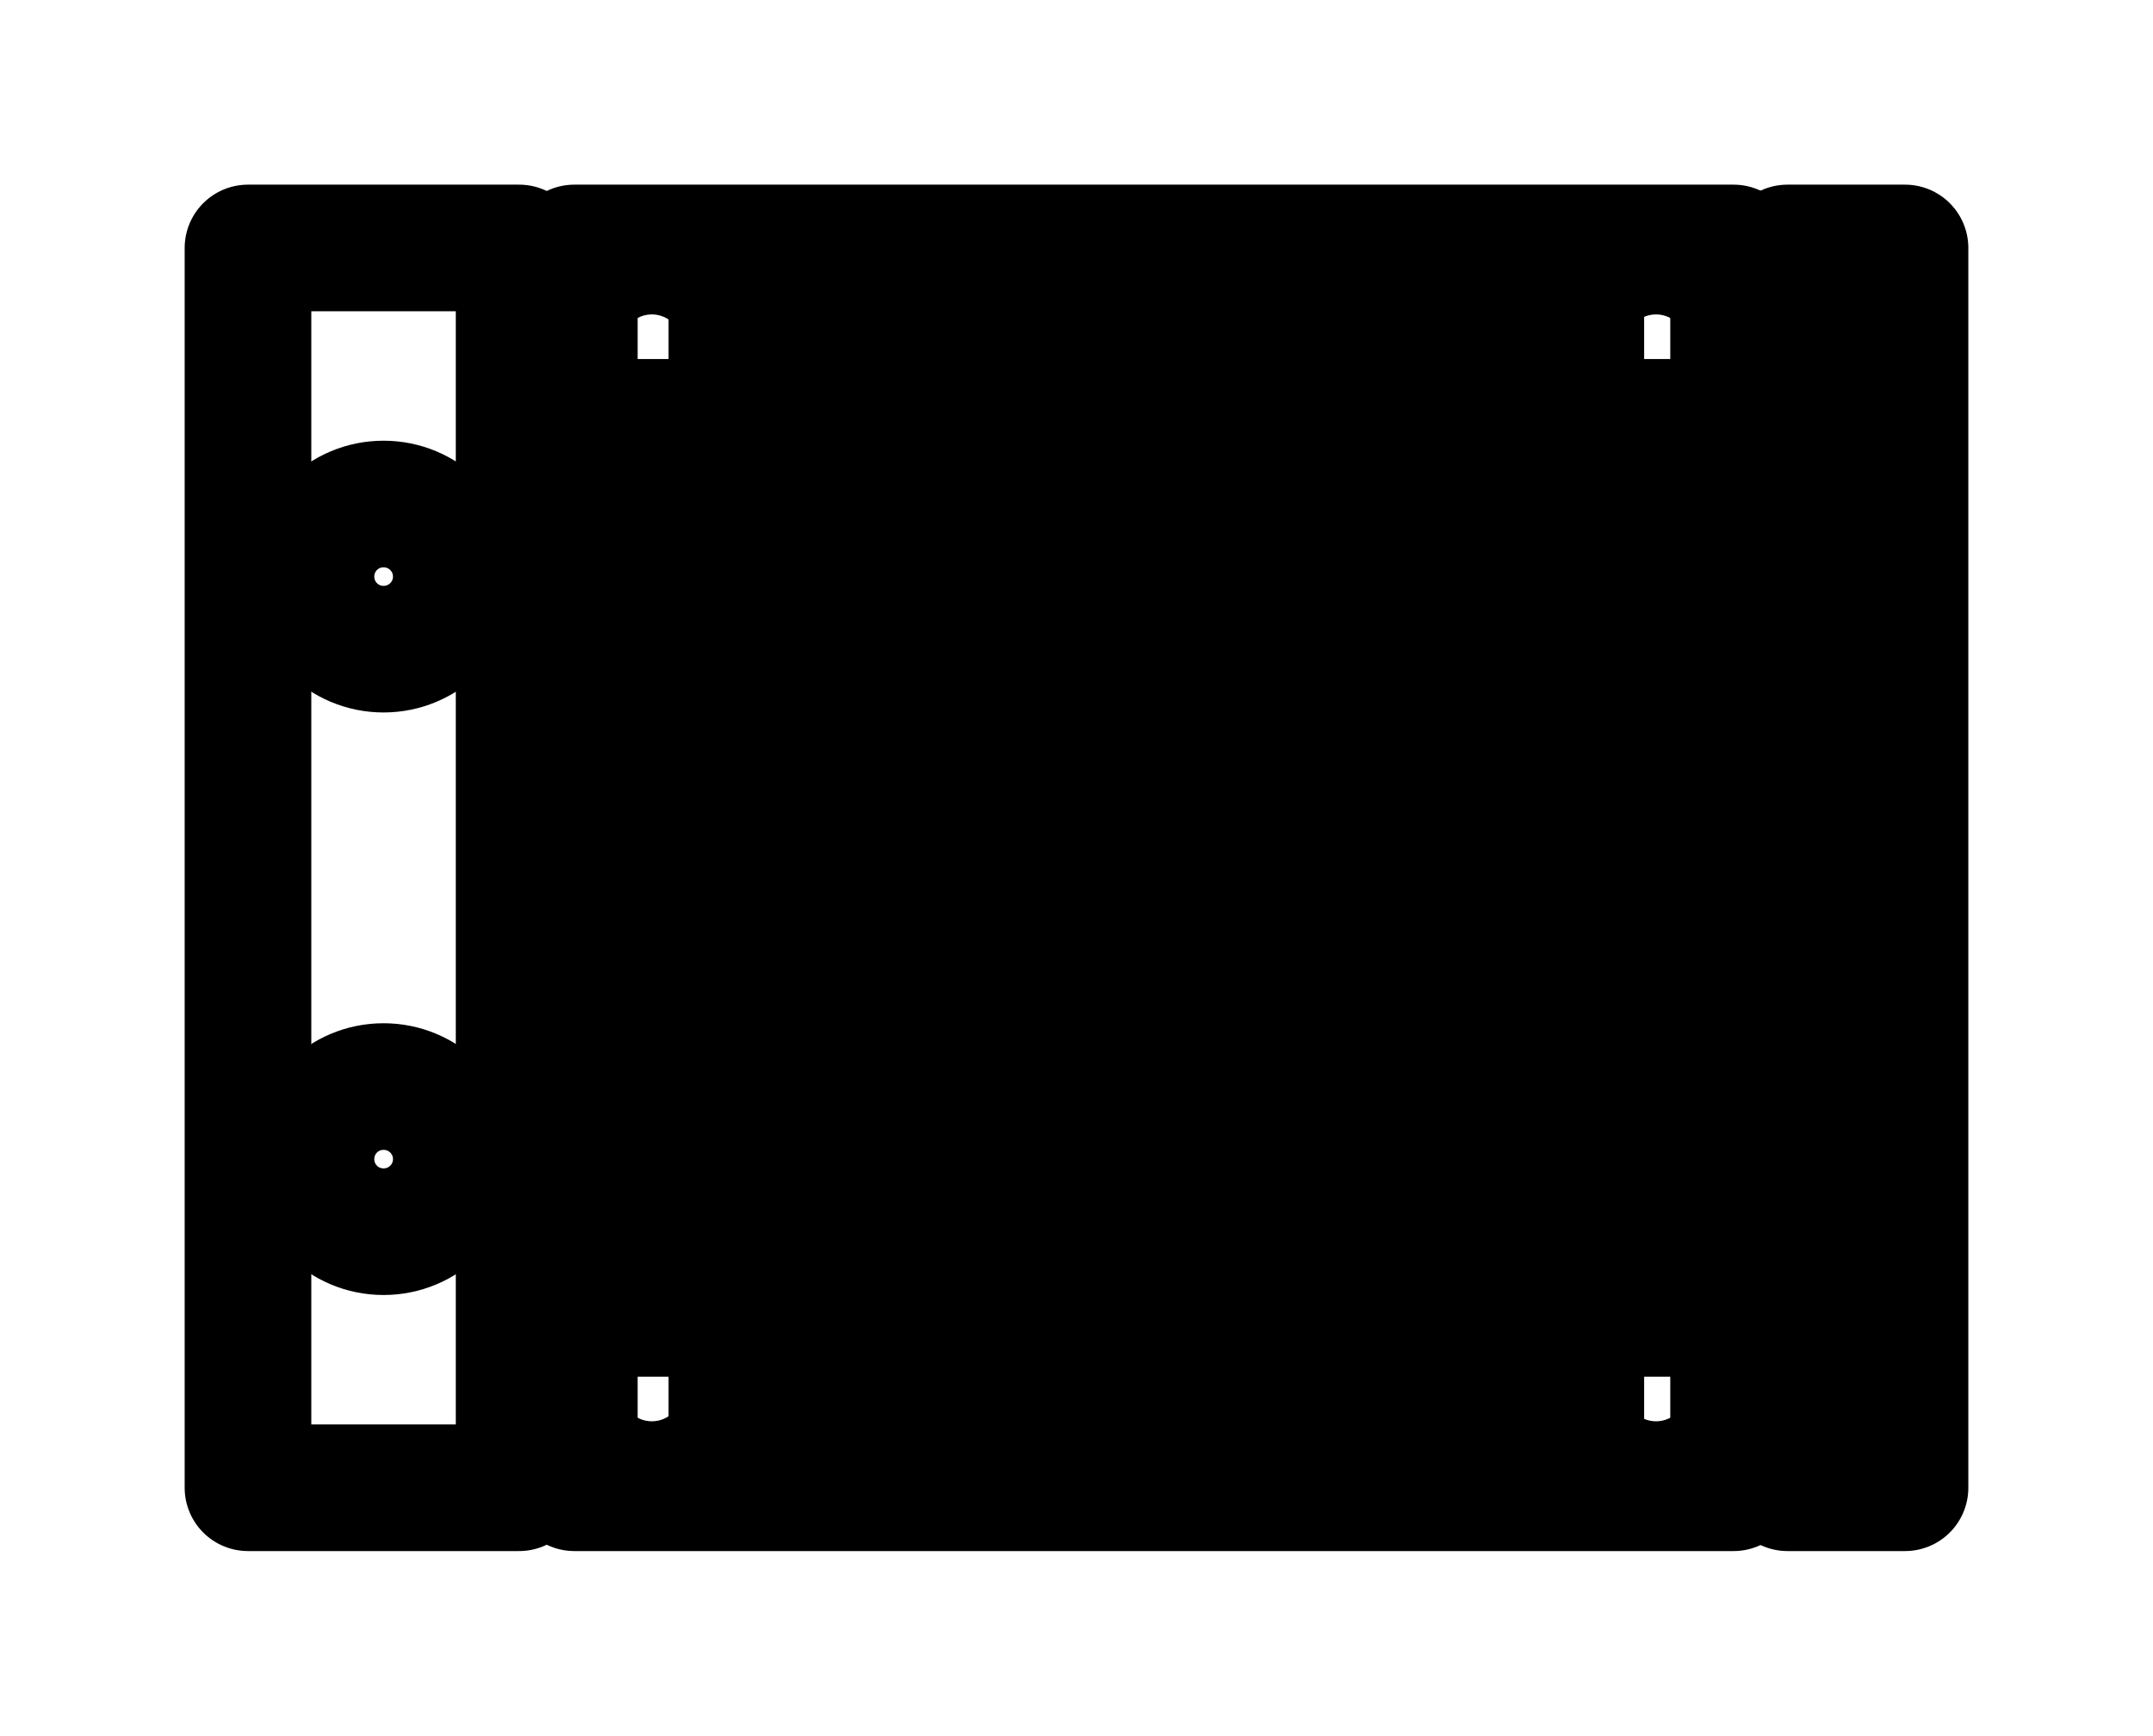
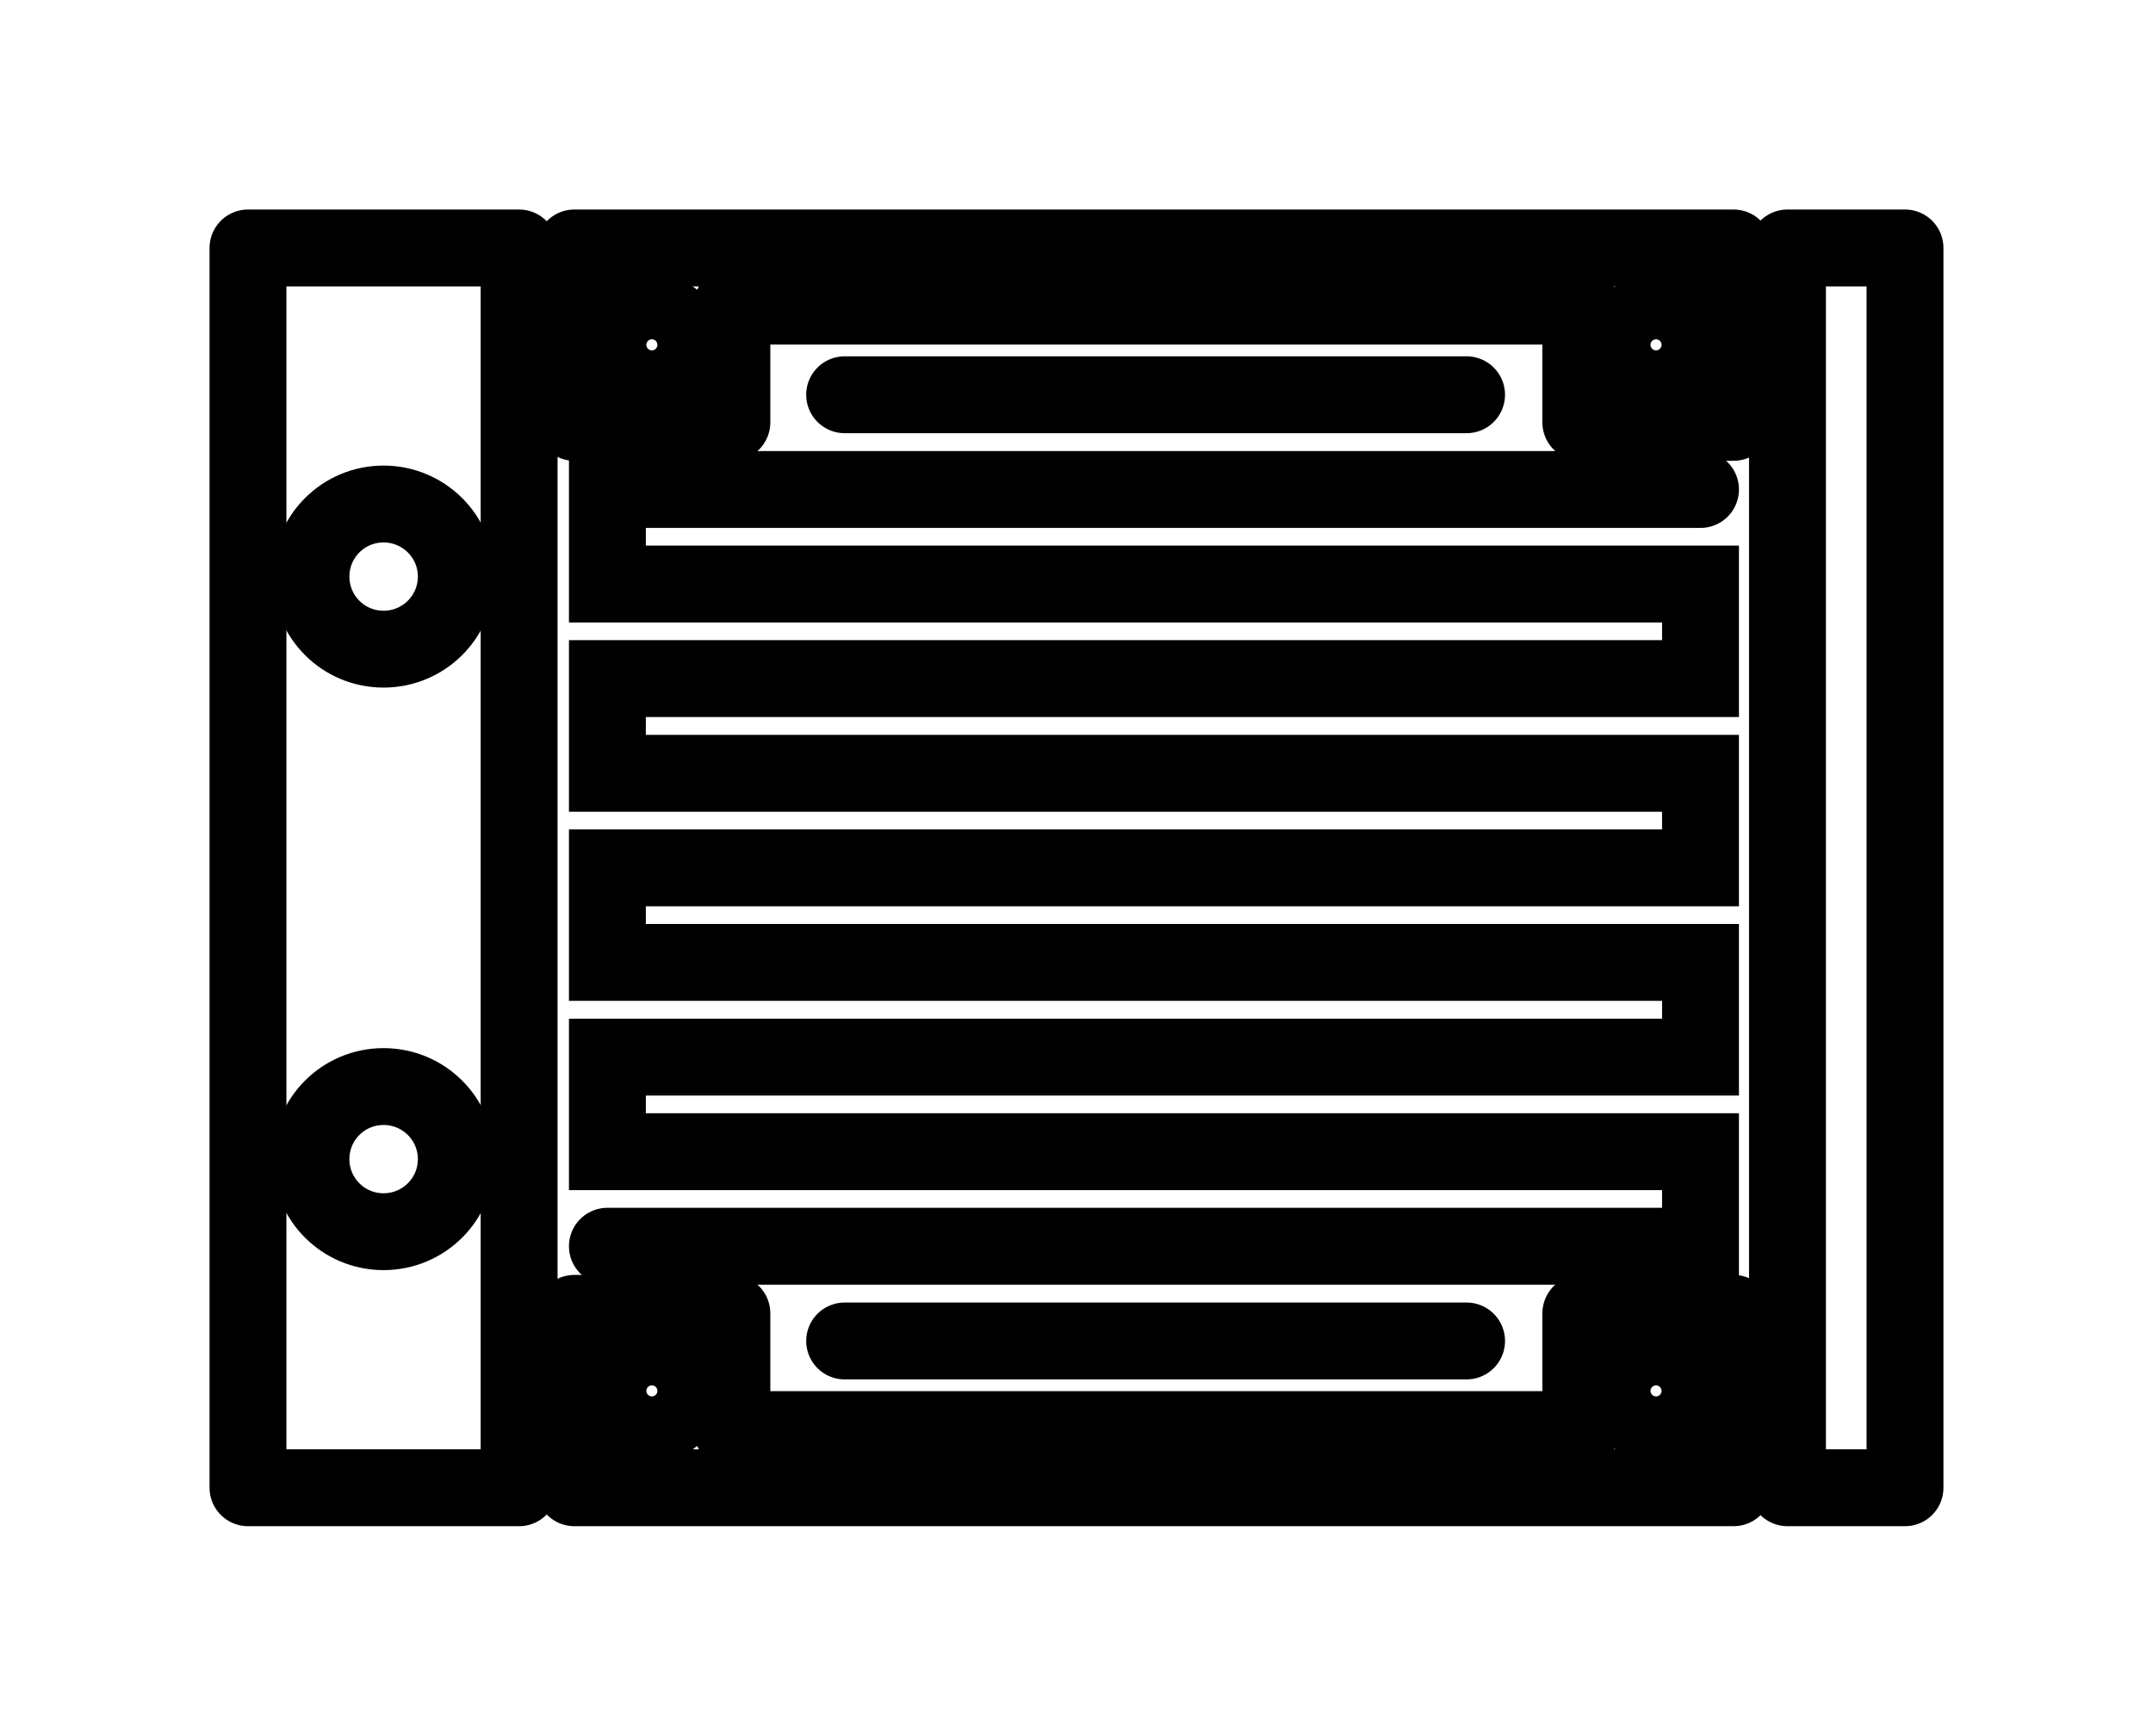
<svg xmlns="http://www.w3.org/2000/svg" viewBox="0 0 130.23 105.00">
-   <g transform="translate(-3153.72,-1587.54)" stroke-width="7.66">
+   <g transform="translate(-3153.72,-1587.54)" stroke-width="4.65">
    <g id="120mm-Radiator-icon-v4 00000082338875057620823690000010898260981896814258 ">
      <path id="end 00000168812034143454640660000005523202910058510011 " fill="none" stroke="currentColor" stroke-linejoin="round" d="m3261.84 1677.54h7.11v-75h-7.11z" />
      <path id="top 00000117675946543512006880000001204036616919476617 " fill="none" stroke="currentColor" stroke-linecap="round" stroke-linejoin="round" d="m3249.34 1606.06v7.03h9.24v-10.55h-70.12v10.55h9.53v-7.03z" />
      <path id="bottom 00000052821509108932566630000001465610001569732749 " fill="none" stroke="currentColor" stroke-linecap="round" stroke-linejoin="round" d="m3249.34 1666.99h9.24v10.55h-70.12v-10.55h9.53v7.03h51.35z" />
      <g id="fixing-holes 00000021096144274107486030000016274247878989300891 ">
        <path id="hole 00000019669629927094190300000014058029353719354539 " fill="none" stroke="currentColor" stroke-miterlimit="10" d="m3195.14 1608.4c0 1.1-0.89 1.99-1.99 1.99-1.1 0-1.99-0.89-1.99-1.99 0-1.1 0.89-1.99 1.99-1.99 1.1 0 1.99 0.89 1.99 1.99z" />
        <path id="hole 00000002364094472967731530000016065244121163825585 " fill="none" stroke="currentColor" stroke-miterlimit="10" d="m3255.88 1608.4c0 1.1-0.89 1.99-1.99 1.99-1.1 0-1.99-0.89-1.99-1.99 0-1.1 0.89-1.99 1.99-1.99 1.1 0 1.99 0.89 1.99 1.99z" />
        <path id="hole 00000026845858446002718260000008351503898634188699 " fill="none" stroke="currentColor" stroke-miterlimit="10" d="m3195.14 1671.68c0 1.1-0.89 1.99-1.99 1.99-1.1 0-1.99-0.89-1.99-1.99 0-1.1 0.89-1.99 1.99-1.99 1.1 0 1.99 0.89 1.99 1.99z" />
        <path id="hole 00000134230404439132179860000002982642240010476952 " fill="none" stroke="currentColor" stroke-miterlimit="10" d="m3255.88 1671.68c0 1.1-0.89 1.99-1.99 1.99-1.1 0-1.99-0.89-1.99-1.99 0-1.1 0.89-1.99 1.99-1.99 1.1 0 1.99 0.89 1.99 1.99z" />
      </g>
      <g id="fins 00000114067247945004696590000000936784216372858261 ">
        <path id="fins 00000080913494822522725990000007863487873520556160 " fill="none" stroke="currentColor" stroke-linecap="round" stroke-miterlimit="10" d="m3190.46 1662.93h66.12v-5.72h-66.12v-5.72h66.12v-5.73h-66.12v-5.72h66.12v-5.72h-66.12v-5.73h66.12v-5.72h-66.12v-5.72h66.12" />
        <g id="top-fins 00000016036712333655565720000003341314759202255764 ">
          <path id="fin 00000045596448920073202550000011221117947203541177 " fill="none" stroke="currentColor" stroke-linecap="round" stroke-miterlimit="10" d="m3204.81 1611.42h37.62" />
        </g>
        <g id="bottom-fins 00000081621777423422356900000013230290418301977738 ">
          <path id="fin 00000157299488958281793260000017193934402477057925 " fill="none" stroke="currentColor" stroke-linecap="round" stroke-miterlimit="10" d="m3204.81 1668.66h37.62" />
        </g>
      </g>
      <g id="inlet-outlet 00000044153205188178271690000012401016134025127553 ">
        <path id="outlet 00000099659311172331528480000012679199883484364981 " fill="none" stroke="currentColor" stroke-linejoin="round" d="m3181.32 1657.66c0 2.43-1.97 4.39-4.4 4.39-2.43 0-4.39-1.96-4.39-4.39 0-2.43 1.96-4.39 4.39-4.39 2.43 0 4.4 1.96 4.4 4.39z" />
        <path id="inlet 00000156588951459678581500000004096687845290418347 " fill="none" stroke="currentColor" stroke-linejoin="round" d="m3181.32 1622.42c0 2.43-1.97 4.39-4.4 4.39-2.43 0-4.39-1.96-4.39-4.39 0-2.43 1.96-4.39 4.39-4.39 2.43 0 4.4 1.96 4.4 4.39z" />
        <path id="block 00000042723352388812457380000001685564919323117192 " fill="none" stroke="currentColor" stroke-linejoin="round" d="m3168.72 1651.5v26.04h16.4v-36.01-2.98-36.01h-16.4v26.05z" />
      </g>
    </g>
  </g>
</svg>
